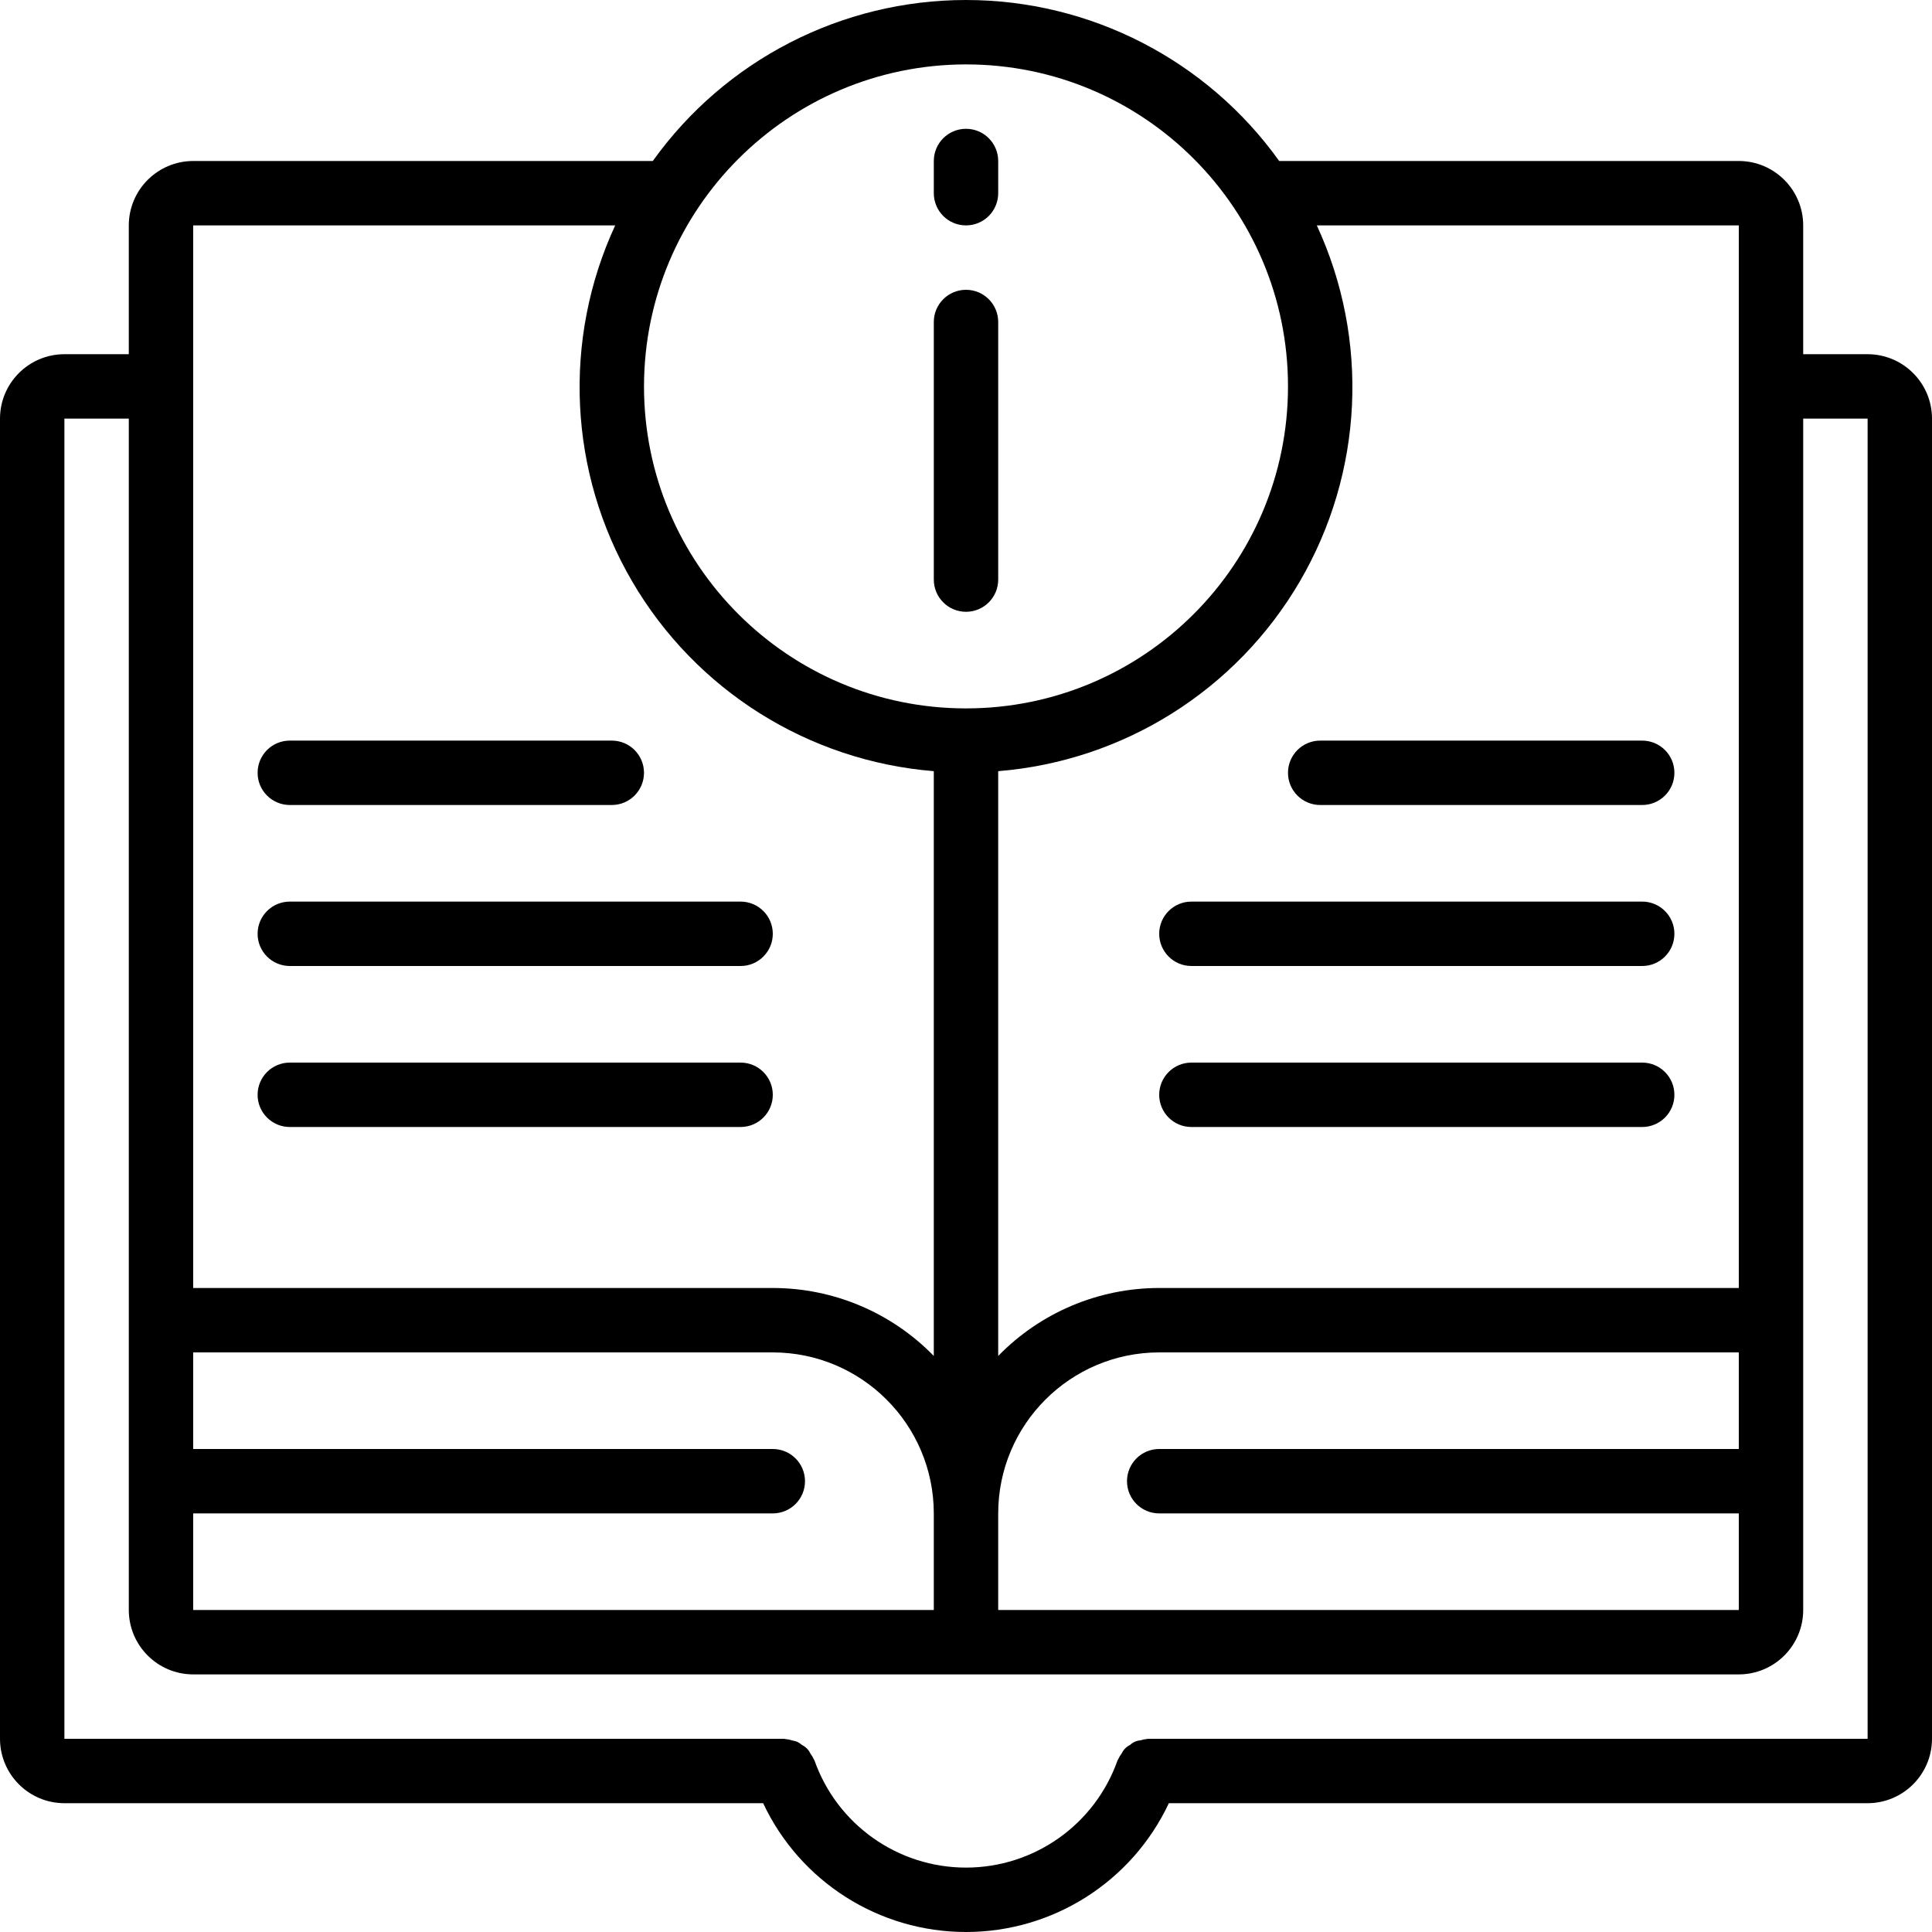
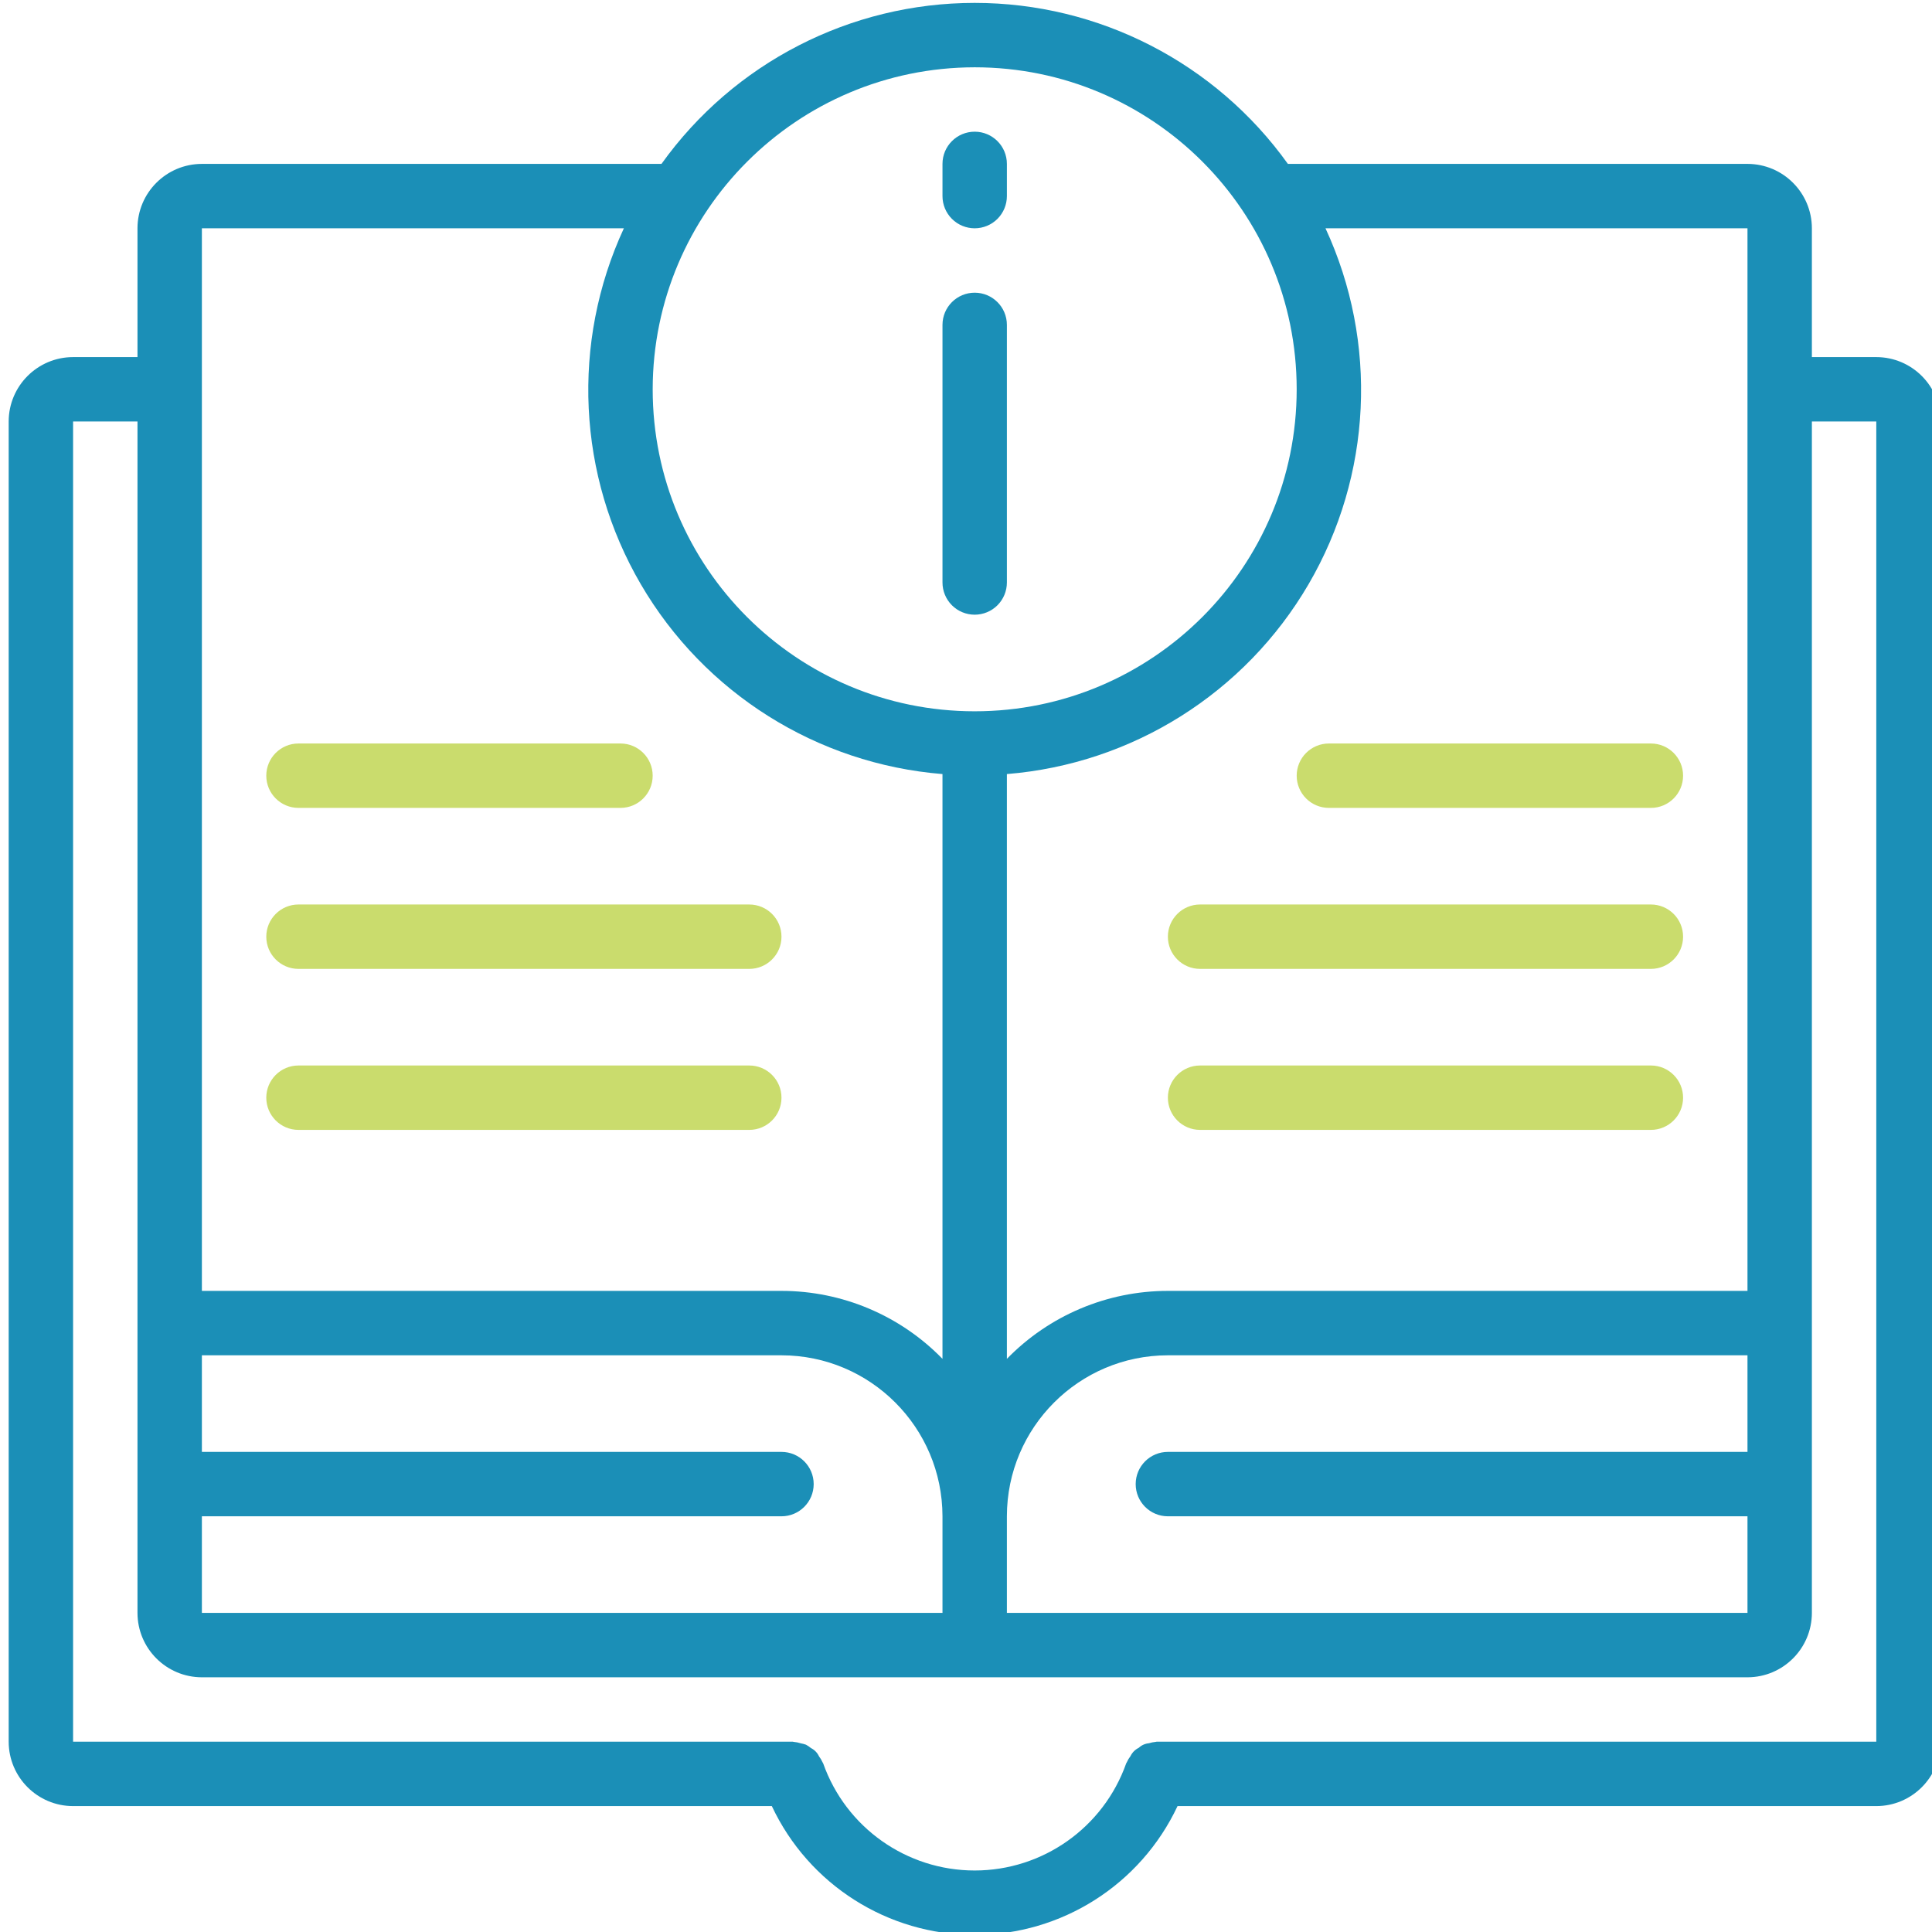
<svg xmlns="http://www.w3.org/2000/svg" version="1.1" id="Capa_1" x="0px" y="0px" viewBox="0 0 512 512" style="enable-background:new 0 0 512 512;" xml:space="preserve">
-   <g>
-     <g>
-       <g>
-         <path d="M256,162.133c2.263,0.001,4.434-0.898,6.035-2.499c1.6-1.6,2.499-3.771,2.499-6.035V85.333     c0-4.713-3.82-8.533-8.533-8.533s-8.533,3.82-8.533,8.533V153.6c-0.001,2.263,0.898,4.434,2.499,6.035     C251.566,161.235,253.737,162.134,256,162.133z" />
-         <path d="M494.933,93.867h-17.067V59.733c-0.011-9.421-7.646-17.056-17.067-17.067H339.002C319.837,15.888,288.93,0,256,0     c-32.93,0-63.837,15.888-83.002,42.667H51.2c-9.421,0.011-17.056,7.645-17.067,17.067v34.133H17.067     C7.645,93.877,0.011,101.512,0,110.933V460.8c0.011,9.421,7.645,17.056,17.067,17.067h185.175C212.033,498.7,232.98,512,256,512     s43.967-13.3,53.758-34.133h185.175c9.421-0.011,17.056-7.645,17.067-17.067V110.933     C511.989,101.512,504.355,93.877,494.933,93.867z M348.968,59.733H460.8v281.6H307.2c-16.07-0.002-31.458,6.494-42.667,18.01     V204.368c33.265-2.693,63.115-21.473,79.941-50.295C361.3,125.251,362.978,90.024,348.968,59.733z M307.2,401.067h153.6v25.6     H264.533v-25.6c0.028-23.553,19.114-42.639,42.667-42.667h153.6V384H307.2c-4.713,0-8.533,3.821-8.533,8.533     C298.667,397.246,302.487,401.067,307.2,401.067z M256,17.067c47.128,0,85.333,38.205,85.333,85.333S303.128,187.733,256,187.733     s-85.333-38.205-85.333-85.333C170.721,55.294,208.894,17.121,256,17.067z M51.2,59.733h111.832     c-14.01,30.291-12.333,65.517,4.493,94.34c16.826,28.822,46.676,47.602,79.941,50.295v154.975     c-11.208-11.516-26.596-18.012-42.667-18.01H51.2V59.733z M51.2,401.067h153.6c4.713,0,8.533-3.821,8.533-8.533     c0-4.713-3.821-8.533-8.533-8.533H51.2v-25.6h153.6c23.553,0.028,42.639,19.114,42.667,42.667v25.6H51.2V401.067z M494.933,460.8     H304.217c-0.094,0-0.171,0.05-0.265,0.053c-0.604,0.054-1.201,0.174-1.779,0.359c-1.008,0.09-1.957,0.516-2.693,1.211     c-0.958,0.465-1.731,1.241-2.192,2.201c-0.396,0.516-0.729,1.078-0.993,1.673c-0.033,0.087-0.106,0.144-0.138,0.232     c-6.013,17.022-22.105,28.404-40.158,28.404c-18.053,0-34.145-11.382-40.158-28.404c-0.031-0.089-0.104-0.145-0.138-0.232     c-0.259-0.58-0.583-1.129-0.967-1.635c-0.44-0.939-1.184-1.703-2.112-2.167c-0.416-0.343-0.865-0.645-1.339-0.902     c-0.446-0.159-0.905-0.28-1.371-0.362c-0.608-0.199-1.237-0.326-1.875-0.379c-0.092-0.003-0.167-0.052-0.258-0.052H17.067     V110.933h17.067v315.733c0.011,9.421,7.645,17.056,17.067,17.067h409.6c9.421-0.011,17.056-7.645,17.067-17.067V110.933h17.067     V460.8z" />
-         <path d="M341.333,204.8c-0.001,2.263,0.898,4.434,2.499,6.035c1.6,1.6,3.771,2.499,6.035,2.499H435.2     c4.713,0,8.533-3.821,8.533-8.533s-3.82-8.533-8.533-8.533h-85.333c-2.263-0.001-4.434,0.898-6.035,2.499     C342.232,200.366,341.333,202.537,341.333,204.8z" />
-         <path d="M435.2,238.933H315.733c-4.713,0-8.533,3.82-8.533,8.533s3.82,8.533,8.533,8.533H435.2c4.713,0,8.533-3.82,8.533-8.533     S439.913,238.933,435.2,238.933z" />
-         <path d="M435.2,281.6H315.733c-4.713,0-8.533,3.82-8.533,8.533s3.82,8.533,8.533,8.533H435.2c4.713,0,8.533-3.82,8.533-8.533     S439.913,281.6,435.2,281.6z" />
-         <path d="M76.8,213.333h85.333c4.713,0,8.533-3.821,8.533-8.533s-3.82-8.533-8.533-8.533H76.8c-4.713,0-8.533,3.82-8.533,8.533     S72.087,213.333,76.8,213.333z" />
-         <path d="M76.8,256h119.467c4.713,0,8.533-3.82,8.533-8.533s-3.82-8.533-8.533-8.533H76.8c-4.713,0-8.533,3.82-8.533,8.533     S72.087,256,76.8,256z" />
-         <path d="M196.267,281.6H76.8c-4.713,0-8.533,3.82-8.533,8.533s3.82,8.533,8.533,8.533h119.467c4.713,0,8.533-3.82,8.533-8.533     S200.979,281.6,196.267,281.6z" />
-         <path d="M256,59.733c2.263,0.001,4.434-0.898,6.035-2.499c1.6-1.6,2.499-3.771,2.499-6.035v-8.533     c0-4.713-3.82-8.533-8.533-8.533s-8.533,3.82-8.533,8.533V51.2c-0.001,2.263,0.898,4.434,2.499,6.035     C251.566,58.835,253.737,59.734,256,59.733z" />
+   <defs id="defs59" />
+   <g id="g24" style="fill:#1b8fb7;fill-opacity:1" transform="translate(2.301093,0.7670311)">
+     <g id="g22" style="fill:#1b8fb7;fill-opacity:1">
+       <g id="g20" style="fill:#1b8fb7;fill-opacity:1">
+         <path d="m 256,162.133 c 2.263,10e-4 4.434,-0.898 6.035,-2.499 1.6,-1.6 2.499,-3.771 2.499,-6.035 V 85.333 c 0,-4.713 -3.82,-8.533 -8.533,-8.533 -4.713,0 -8.533,3.82 -8.533,8.533 V 153.6 c -10e-4,2.263 0.898,4.434 2.499,6.035 1.599,1.6 3.77,2.499 6.033,2.498 z" id="path2" style="fill:#1b8fb7;fill-opacity:1" />
+         <path d="M 494.933,93.867 H 477.866 V 59.733 C 477.855,50.312 470.22,42.677 460.799,42.666 H 339.002 C 319.837,15.888 288.93,0 256,0 223.07,0 192.163,15.888 172.998,42.667 H 51.2 C 41.779,42.678 34.144,50.312 34.133,59.734 V 93.867 H 17.067 C 7.645,93.877 0.011,101.512 0,110.933 V 460.8 c 0.011,9.421 7.645,17.056 17.067,17.067 H 202.242 C 212.033,498.7 232.98,512 256,512 c 23.02,0 43.967,-13.3 53.758,-34.133 H 494.933 C 504.354,477.856 511.989,470.222 512,460.8 V 110.933 c -0.011,-9.421 -7.645,-17.056 -17.067,-17.066 z M 348.968,59.733 H 460.8 v 281.6 H 307.2 c -16.07,-0.002 -31.458,6.494 -42.667,18.01 V 204.368 c 33.265,-2.693 63.115,-21.473 79.941,-50.295 16.826,-28.822 18.504,-64.049 4.494,-94.34 z M 307.2,401.067 h 153.6 v 25.6 H 264.533 v -25.6 C 264.561,377.514 283.647,358.428 307.2,358.4 H 460.8 V 384 H 307.2 c -4.713,0 -8.533,3.821 -8.533,8.533 0,4.713 3.82,8.534 8.533,8.534 z m -51.2,-384 c 47.128,0 85.333,38.205 85.333,85.333 0,47.128 -38.205,85.333 -85.333,85.333 -47.128,0 -85.333,-38.205 -85.333,-85.333 C 170.721,55.294 208.894,17.121 256,17.067 Z M 51.2,59.733 h 111.832 c -14.01,30.291 -12.333,65.517 4.493,94.34 16.826,28.822 46.676,47.602 79.941,50.295 V 359.343 C 236.258,347.827 220.87,341.331 204.799,341.333 H 51.2 Z m 0,341.334 h 153.6 c 4.713,0 8.533,-3.821 8.533,-8.533 0,-4.713 -3.821,-8.533 -8.533,-8.533 H 51.2 v -25.6 h 153.6 c 23.553,0.028 42.639,19.114 42.667,42.667 v 25.6 H 51.2 Z M 494.933,460.8 H 304.217 c -0.094,0 -0.171,0.05 -0.265,0.053 -0.604,0.054 -1.201,0.174 -1.779,0.359 -1.008,0.09 -1.957,0.516 -2.693,1.211 -0.958,0.465 -1.731,1.241 -2.192,2.201 -0.396,0.516 -0.729,1.078 -0.993,1.673 -0.033,0.087 -0.106,0.144 -0.138,0.232 -6.013,17.022 -22.105,28.404 -40.158,28.404 -18.053,0 -34.145,-11.382 -40.158,-28.404 -0.031,-0.089 -0.104,-0.145 -0.138,-0.232 -0.259,-0.58 -0.583,-1.129 -0.967,-1.635 -0.44,-0.939 -1.184,-1.703 -2.112,-2.167 -0.416,-0.343 -0.865,-0.645 -1.339,-0.902 -0.446,-0.159 -0.905,-0.28 -1.371,-0.362 -0.608,-0.199 -1.237,-0.326 -1.875,-0.379 -0.092,-0.003 -0.167,-0.052 -0.258,-0.052 H 17.067 V 110.933 h 17.067 v 315.733 c 0.011,9.421 7.645,17.056 17.067,17.067 h 409.6 c 9.421,-0.011 17.056,-7.645 17.067,-17.067 V 110.933 h 17.067 V 460.8 Z" id="path4" style="fill:#1b8fb7;fill-opacity:1" />
+         <path d="m 341.333,204.8 c -0.001,2.263 0.898,4.434 2.499,6.035 1.6,1.6 3.771,2.499 6.035,2.499 H 435.2 c 4.713,0 8.533,-3.821 8.533,-8.533 0,-4.712 -3.82,-8.533 -8.533,-8.533 h -85.333 c -2.263,-0.001 -4.434,0.898 -6.035,2.499 -1.6,1.599 -2.499,3.77 -2.499,6.033 z" id="path6" style="fill:#cadc6d;fill-opacity:1" />
+         <path d="M 435.2,238.933 H 315.733 c -4.713,0 -8.533,3.82 -8.533,8.533 0,4.713 3.82,8.533 8.533,8.533 H 435.2 c 4.713,0 8.533,-3.82 8.533,-8.533 0,-4.713 -3.82,-8.533 -8.533,-8.533 z" id="path8" style="fill:#cadc6d;fill-opacity:1" />
+         <path d="M 435.2,281.6 H 315.733 c -4.713,0 -8.533,3.82 -8.533,8.533 0,4.713 3.82,8.533 8.533,8.533 H 435.2 c 4.713,0 8.533,-3.82 8.533,-8.533 0,-4.713 -3.82,-8.533 -8.533,-8.533 z" id="path10" style="fill:#cadc6d;fill-opacity:1" />
+         <path d="m 76.8,213.333 h 85.333 c 4.713,0 8.533,-3.821 8.533,-8.533 0,-4.712 -3.82,-8.533 -8.533,-8.533 H 76.8 c -4.713,0 -8.533,3.82 -8.533,8.533 0,4.713 3.82,8.533 8.533,8.533 z" id="path12" style="fill:#cadc6d;fill-opacity:1" />
+         <path d="m 76.8,256 h 119.467 c 4.713,0 8.533,-3.82 8.533,-8.533 0,-4.713 -3.82,-8.533 -8.533,-8.533 H 76.8 c -4.713,0 -8.533,3.82 -8.533,8.533 0,4.713 3.82,8.533 8.533,8.533 z" id="path14" style="fill:#cadc6d;fill-opacity:1" />
+         <path d="M 196.267,281.6 H 76.8 c -4.713,0 -8.533,3.82 -8.533,8.533 0,4.713 3.82,8.533 8.533,8.533 h 119.467 c 4.713,0 8.533,-3.82 8.533,-8.533 0,-4.713 -3.821,-8.533 -8.533,-8.533 z" id="path16" style="fill:#cadc6d;fill-opacity:1" />
+         <path d="m 256,59.733 c 2.263,0.001 4.434,-0.898 6.035,-2.499 1.6,-1.6 2.499,-3.771 2.499,-6.035 v -8.533 c 0,-4.713 -3.82,-8.533 -8.533,-8.533 -4.713,0 -8.533,3.82 -8.533,8.533 V 51.2 c -10e-4,2.263 0.898,4.434 2.499,6.035 1.599,1.6 3.77,2.499 6.033,2.498 z" id="path18" style="fill:#1b8fb7;fill-opacity:1" />
      </g>
    </g>
  </g>
-   <g>
+   <g id="g26" style="fill:#1b8fb7;fill-opacity:1">
</g>
-   <g>
+   <g id="g28" style="fill:#1b8fb7;fill-opacity:1">
</g>
-   <g>
+   <g id="g30" style="fill:#1b8fb7;fill-opacity:1">
</g>
-   <g>
+   <g id="g32" style="fill:#1b8fb7;fill-opacity:1">
</g>
-   <g>
+   <g id="g34" style="fill:#1b8fb7;fill-opacity:1">
</g>
-   <g>
+   <g id="g36" style="fill:#1b8fb7;fill-opacity:1">
</g>
-   <g>
+   <g id="g38" style="fill:#1b8fb7;fill-opacity:1">
</g>
-   <g>
+   <g id="g40" style="fill:#1b8fb7;fill-opacity:1">
</g>
-   <g>
+   <g id="g42" style="fill:#1b8fb7;fill-opacity:1">
</g>
-   <g>
+   <g id="g44" style="fill:#1b8fb7;fill-opacity:1">
</g>
-   <g>
+   <g id="g46" style="fill:#1b8fb7;fill-opacity:1">
</g>
-   <g>
+   <g id="g48" style="fill:#1b8fb7;fill-opacity:1">
</g>
-   <g>
+   <g id="g50" style="fill:#1b8fb7;fill-opacity:1">
</g>
-   <g>
+   <g id="g52" style="fill:#1b8fb7;fill-opacity:1">
</g>
-   <g>
+   <g id="g54" style="fill:#1b8fb7;fill-opacity:1">
</g>
</svg>
